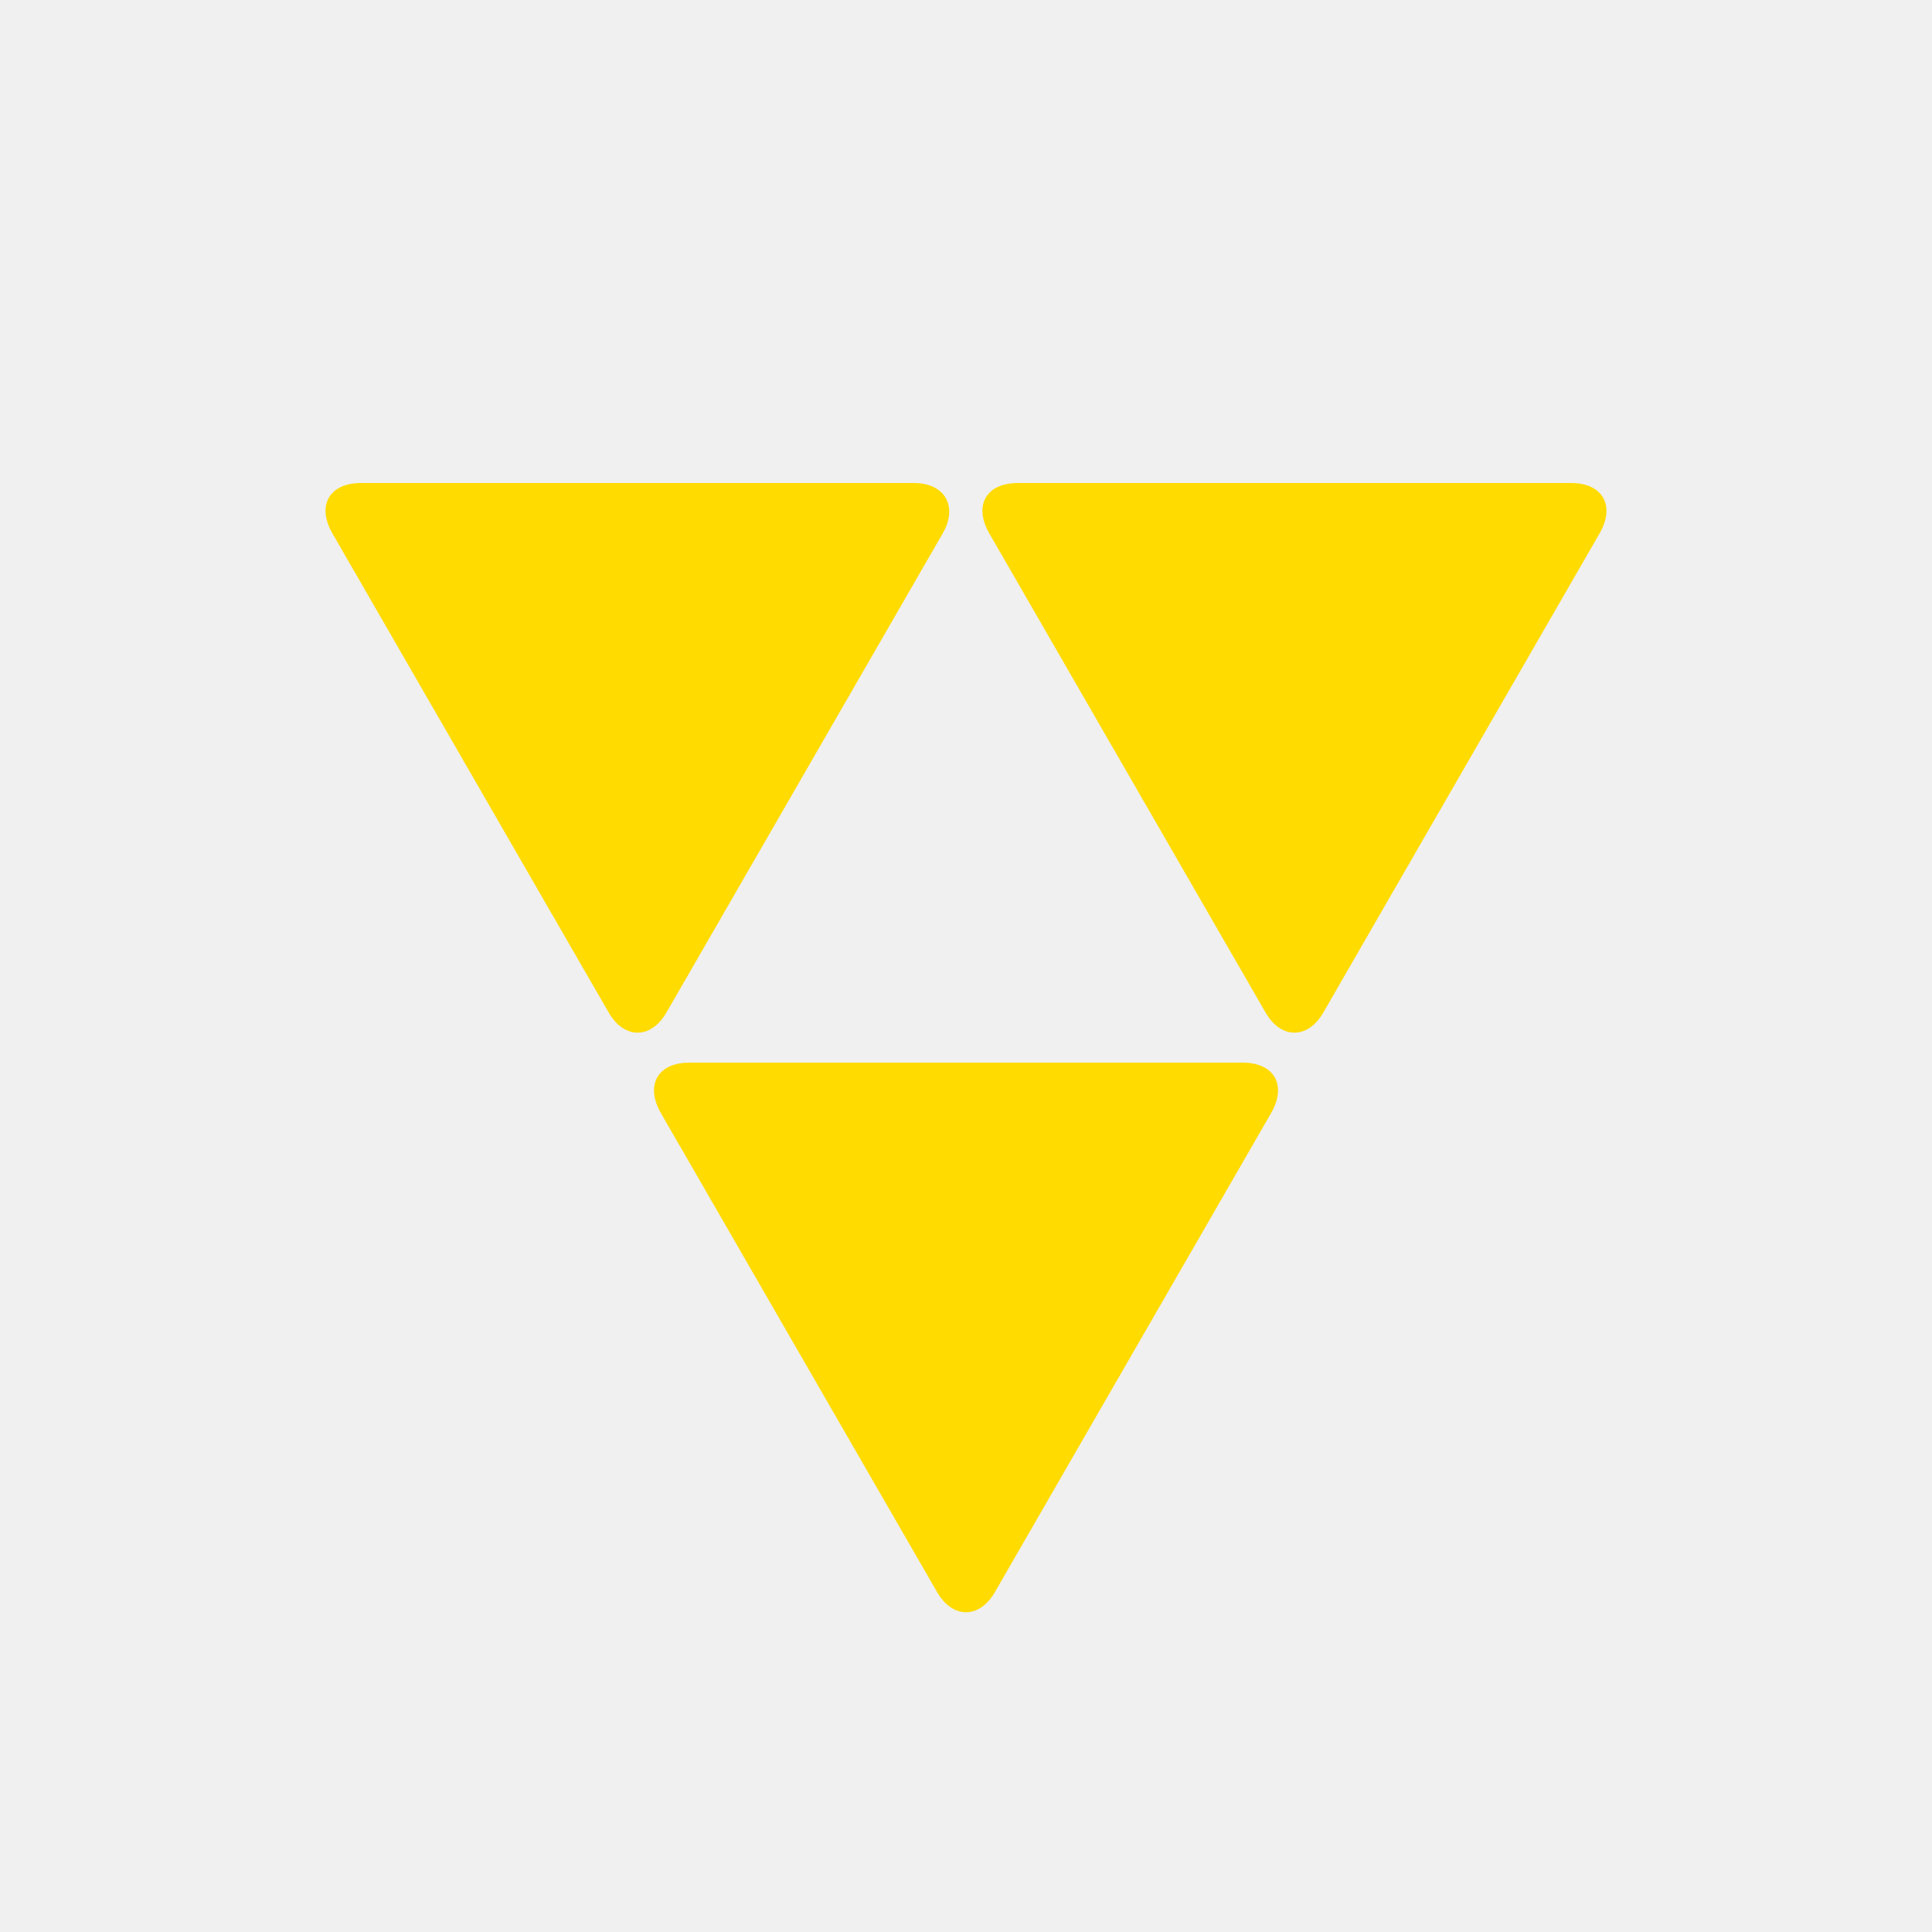
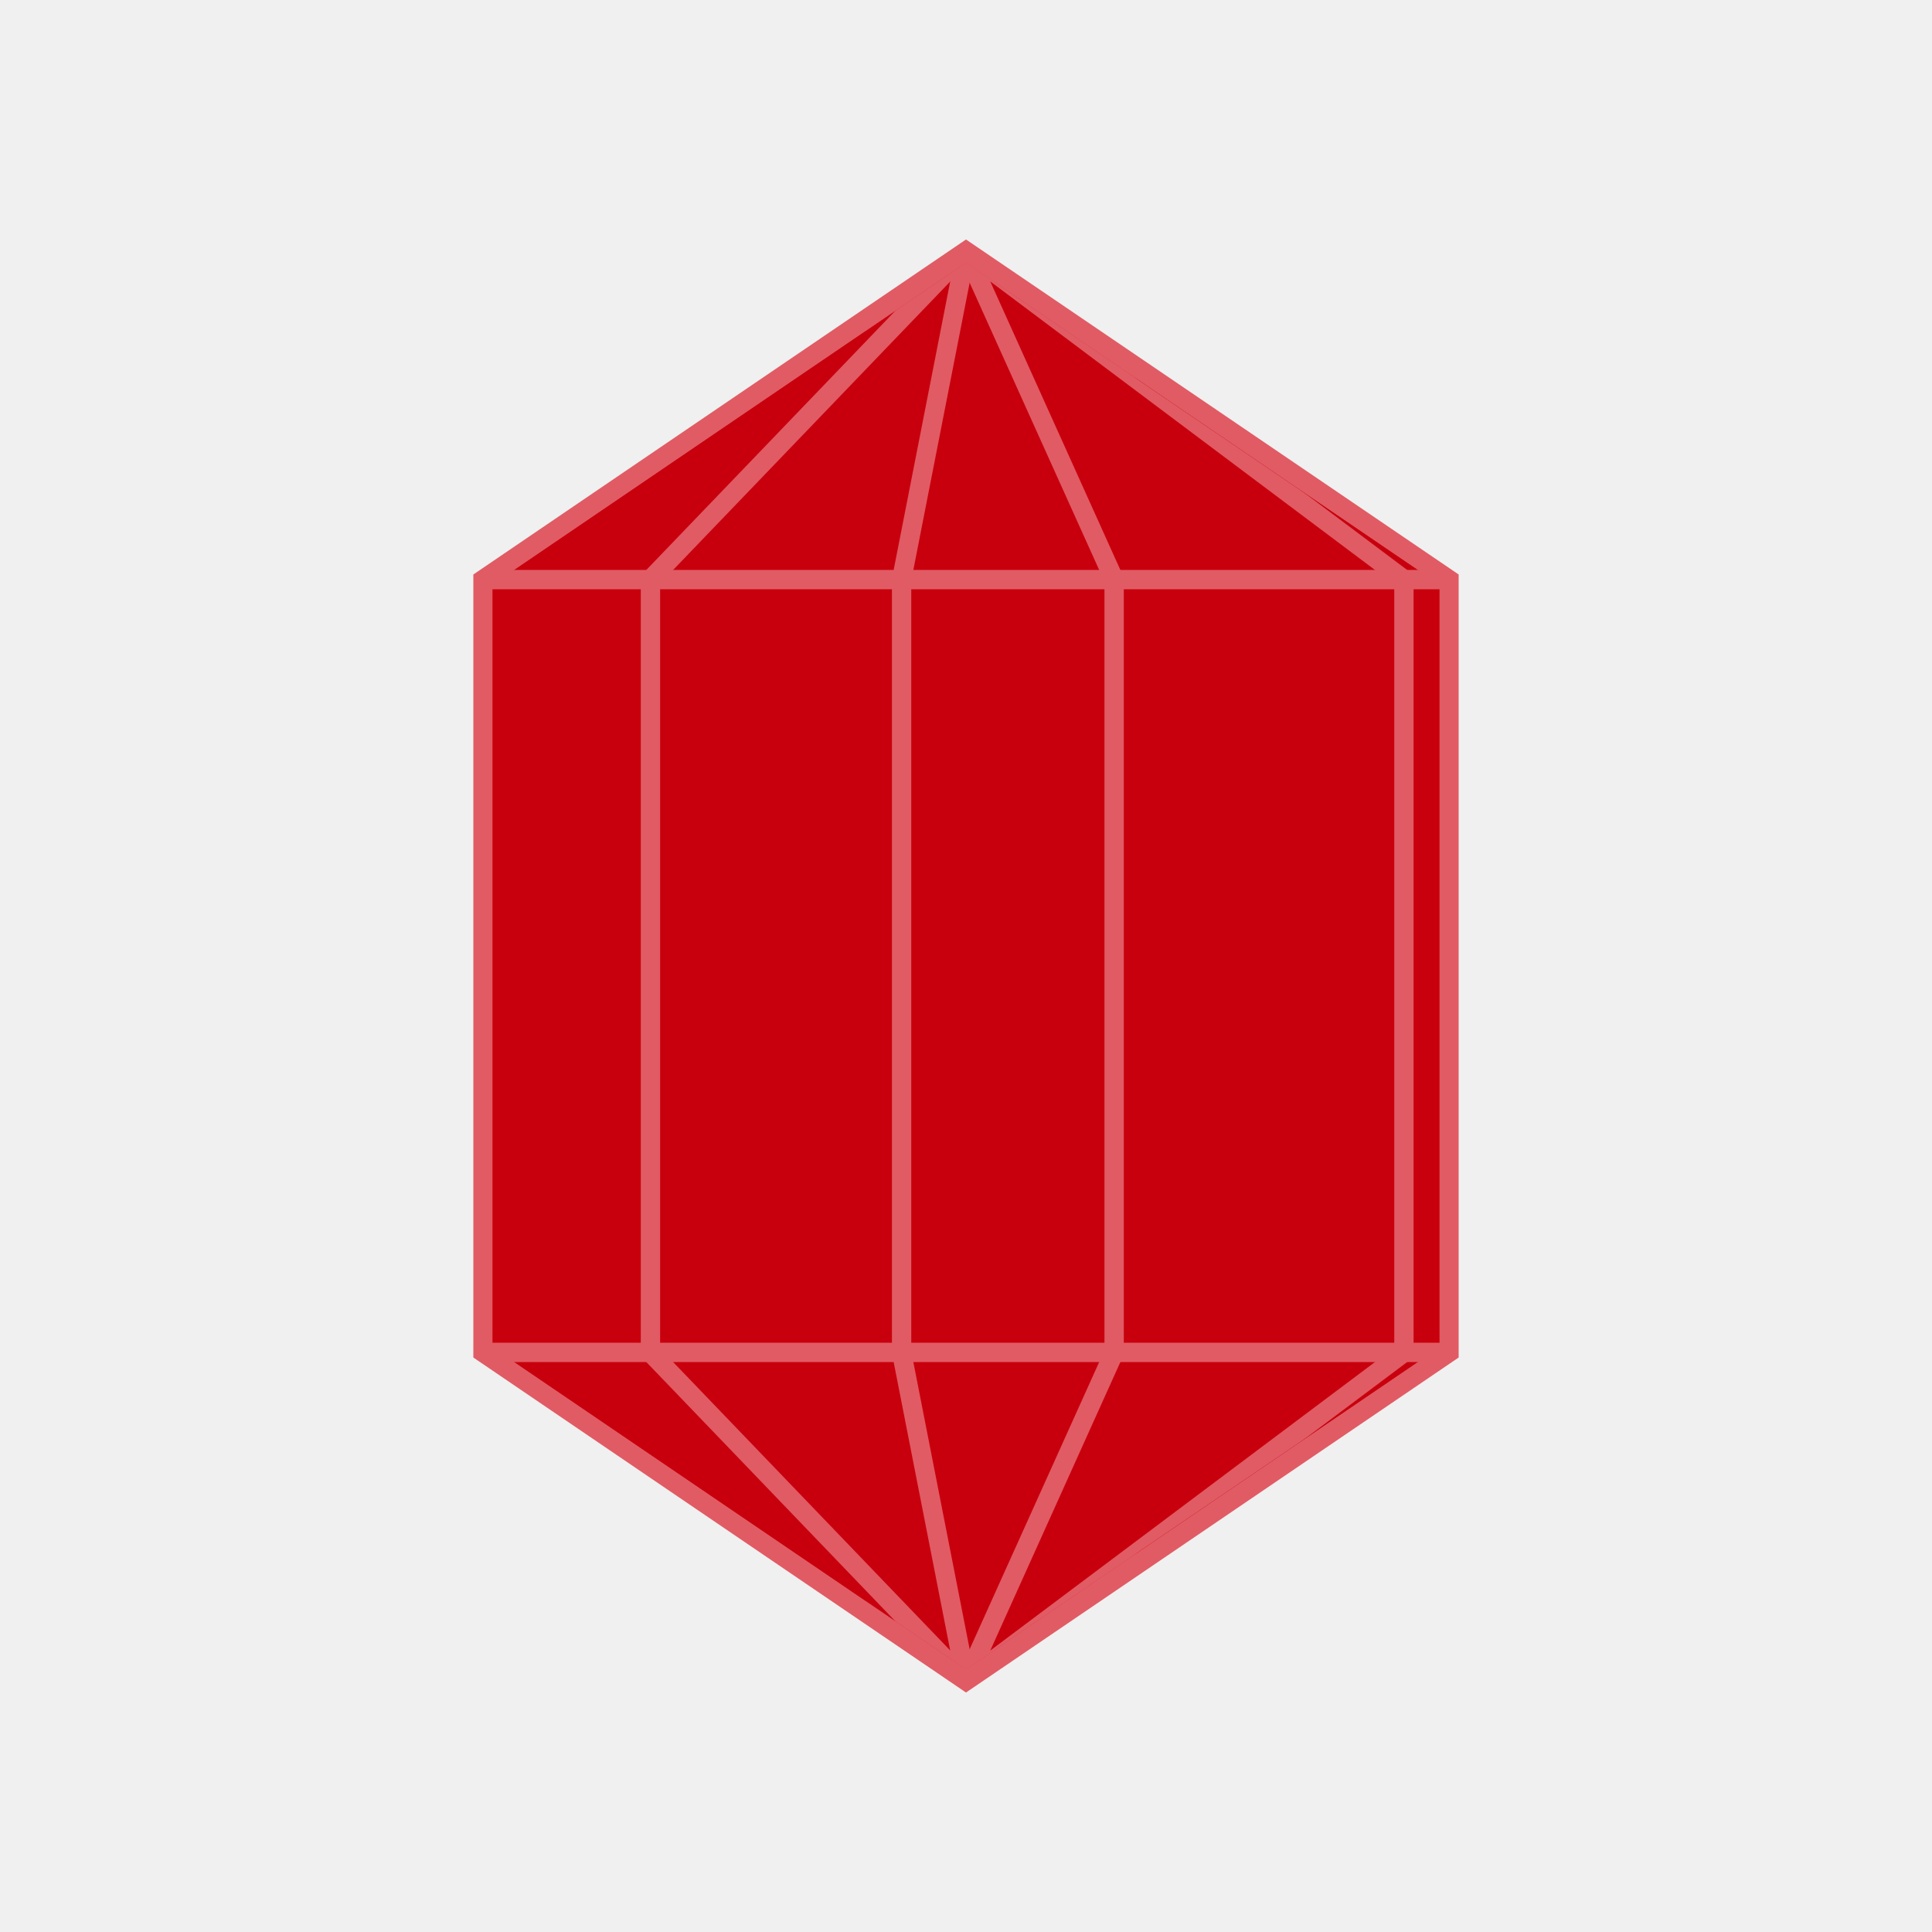
- <svg xmlns="http://www.w3.org/2000/svg" width="120px" height="120px" viewBox="0 0 100 100" preserveAspectRatio="xMidYMid" class="uil-triangle">
-   <rect x="0" y="0" width="100" height="100" fill="none" class="bk" />
-   <path d="M34.5,52.4c-0.8,1.4-2.2,1.4-3,0L17.2,27.6C16.4,26.2,17,25,18.7,25h28.6c1.6,0,2.3,1.2,1.5,2.6L34.5,52.4z" fill="#ffdb00">
-     <animateTransform attributeName="transform" type="rotate" from="0 33 35" to="120 33 35" repeatCount="indefinite" dur="1s" />
+ <svg xmlns="http://www.w3.org/2000/svg" width="80px" height="80px" viewBox="0 0 100 100" preserveAspectRatio="xMidYMid" class="lds-crystal" style="">
+   <defs>
+     <mask id="mask">
+       <path d="M50 13L75 30L75 70L50 87L25 70L25 30L50 13Z" fill="#fff" stroke="#000" ng-attr-stroke-width="{{config.width}}" stroke-width="1" />
+     </mask>
+   </defs>
+   <path d="M50 13L75 30L75 70L50 87L25 70L25 30L50 13Z" ng-attr-fill="{{config.fill1}}" ng-attr-stroke="{{config.stroke}}" ng-attr-stroke-width="{{config.width}}" fill="#c8000d" stroke="#e15b64" stroke-width="1" />
+   <path d="M 50 13 L 59.667 30 L 59.667 70 L 50 87 L 44.667 70 L 44.667 30 Z" mask="url(#mask)" fill="#c8000d" ng-attr-stroke="{{config.stroke}}" ng-attr-stroke-width="{{config.width}}" stroke="#e15b64" stroke-width="1">
+     <animate attributeName="d" calcMode="linear" values="M50 13L90 30L90 70L50 87L75 70L75 30Z;M50 13L25 30L25 70L50 87L10 70L10 30Z" keyTimes="0;1" dur="1.5" begin="-0.3s" repeatCount="indefinite" />
+     <animate attributeName="fill" calcMode="linear" values="#c8000d;#ffd985;#ff8989" keyTimes="0;0.5;1" dur="1.5" begin="-0.3s" repeatCount="indefinite" />
  </path>
-   <path d="M68.5,52.4c-0.8,1.4-2.2,1.4-3,0L51.2,27.6C50.4,26.2,51,25,52.7,25h28.6c1.7,0,2.3,1.2,1.5,2.6L68.5,52.4z" fill="#ffdb00">
-     <animateTransform attributeName="transform" type="rotate" from="0 67 35" to="120 67 35" repeatCount="indefinite" dur="1s" />
+   <path d="M 50 13 L 46.667 30 L 46.667 70 L 50 87 L 31.667 70 L 31.667 30 Z" mask="url(#mask)" fill="#c8000d" ng-attr-stroke="{{config.stroke}}" ng-attr-stroke-width="{{config.width}}" stroke="#e15b64" stroke-width="1">
+     <animate attributeName="d" calcMode="linear" values="M50 13L90 30L90 70L50 87L75 70L75 30Z;M50 13L25 30L25 70L50 87L10 70L10 30Z" keyTimes="0;1" dur="1.5" begin="-0.6s" repeatCount="indefinite" />
+     <animate attributeName="fill" calcMode="linear" values="#c8000d;#ffd985;#ff8989" keyTimes="0;0.5;1" dur="1.5" begin="-0.6s" repeatCount="indefinite" />
  </path>
-   <path d="M51.5,82.4c-0.8,1.4-2.2,1.4-3,0L34.2,57.6C33.4,56.2,34,55,35.7,55h28.6c1.7,0,2.3,1.2,1.5,2.6L51.5,82.4z" fill="#ffdb00">
-     <animateTransform attributeName="transform" type="rotate" from="0 50 65" to="120 50 65" repeatCount="indefinite" dur="1s" />
+   <path d="M 50 13 L 33.667 30 L 33.667 70 L 50 87 L 18.667 70 L 18.667 30 Z" mask="url(#mask)" fill="#c8000d" ng-attr-stroke="{{config.stroke}}" ng-attr-stroke-width="{{config.width}}" stroke="#e15b64" stroke-width="1">
+     <animate attributeName="d" calcMode="linear" values="M50 13L90 30L90 70L50 87L75 70L75 30Z;M50 13L25 30L25 70L50 87L10 70L10 30Z" keyTimes="0;1" dur="1.5" begin="-0.9s" repeatCount="indefinite" />
+     <animate attributeName="fill" calcMode="linear" values="#c8000d;#ffd985;#ff8989" keyTimes="0;0.5;1" dur="1.5" begin="-0.9s" repeatCount="indefinite" />
  </path>
+   <path d="M 50 13 L 85.667 30 L 85.667 70 L 50 87 L 70.667 70 L 70.667 30 Z" mask="url(#mask)" fill="#c8000d" ng-attr-stroke="{{config.stroke}}" ng-attr-stroke-width="{{config.width}}" stroke="#e15b64" stroke-width="1">
+     <animate attributeName="d" calcMode="linear" values="M50 13L90 30L90 70L50 87L75 70L75 30Z;M50 13L25 30L25 70L50 87L10 70L10 30Z" keyTimes="0;1" dur="1.5" begin="-1.2s" repeatCount="indefinite" />
+     <animate attributeName="fill" calcMode="linear" values="#c8000d;#ffd985;#ff8989" keyTimes="0;0.5;1" dur="1.5" begin="-1.2s" repeatCount="indefinite" />
+   </path>
+   <path d="M 50 13 L 72.667 30 L 72.667 70 L 50 87 L 57.667 70 L 57.667 30 Z" mask="url(#mask)" fill="#c8000d" ng-attr-stroke="{{config.stroke}}" ng-attr-stroke-width="{{config.width}}" stroke="#e15b64" stroke-width="1">
+     <animate attributeName="d" calcMode="linear" values="M50 13L90 30L90 70L50 87L75 70L75 30Z;M50 13L25 30L25 70L50 87L10 70L10 30Z" keyTimes="0;1" dur="1.5" begin="0s" repeatCount="indefinite" />
+     <animate attributeName="fill" calcMode="linear" values="#c8000d;#ffd985;#ff8989" keyTimes="0;0.5;1" dur="1.5" begin="0s" repeatCount="indefinite" />
+   </path>
+   <path d="M25 30L75 30" ng-attr-fill="{{config.fill1}}" ng-attr-stroke="{{config.stroke}}" ng-attr-stroke-width="{{config.width}}" fill="#c8000d" stroke="#e15b64" stroke-width="1" />
+   <path d="M25 70L75 70" ng-attr-fill="{{config.fill1}}" ng-attr-stroke="{{config.stroke}}" ng-attr-stroke-width="{{config.width}}" fill="#c8000d" stroke="#e15b64" stroke-width="1" />
</svg>
